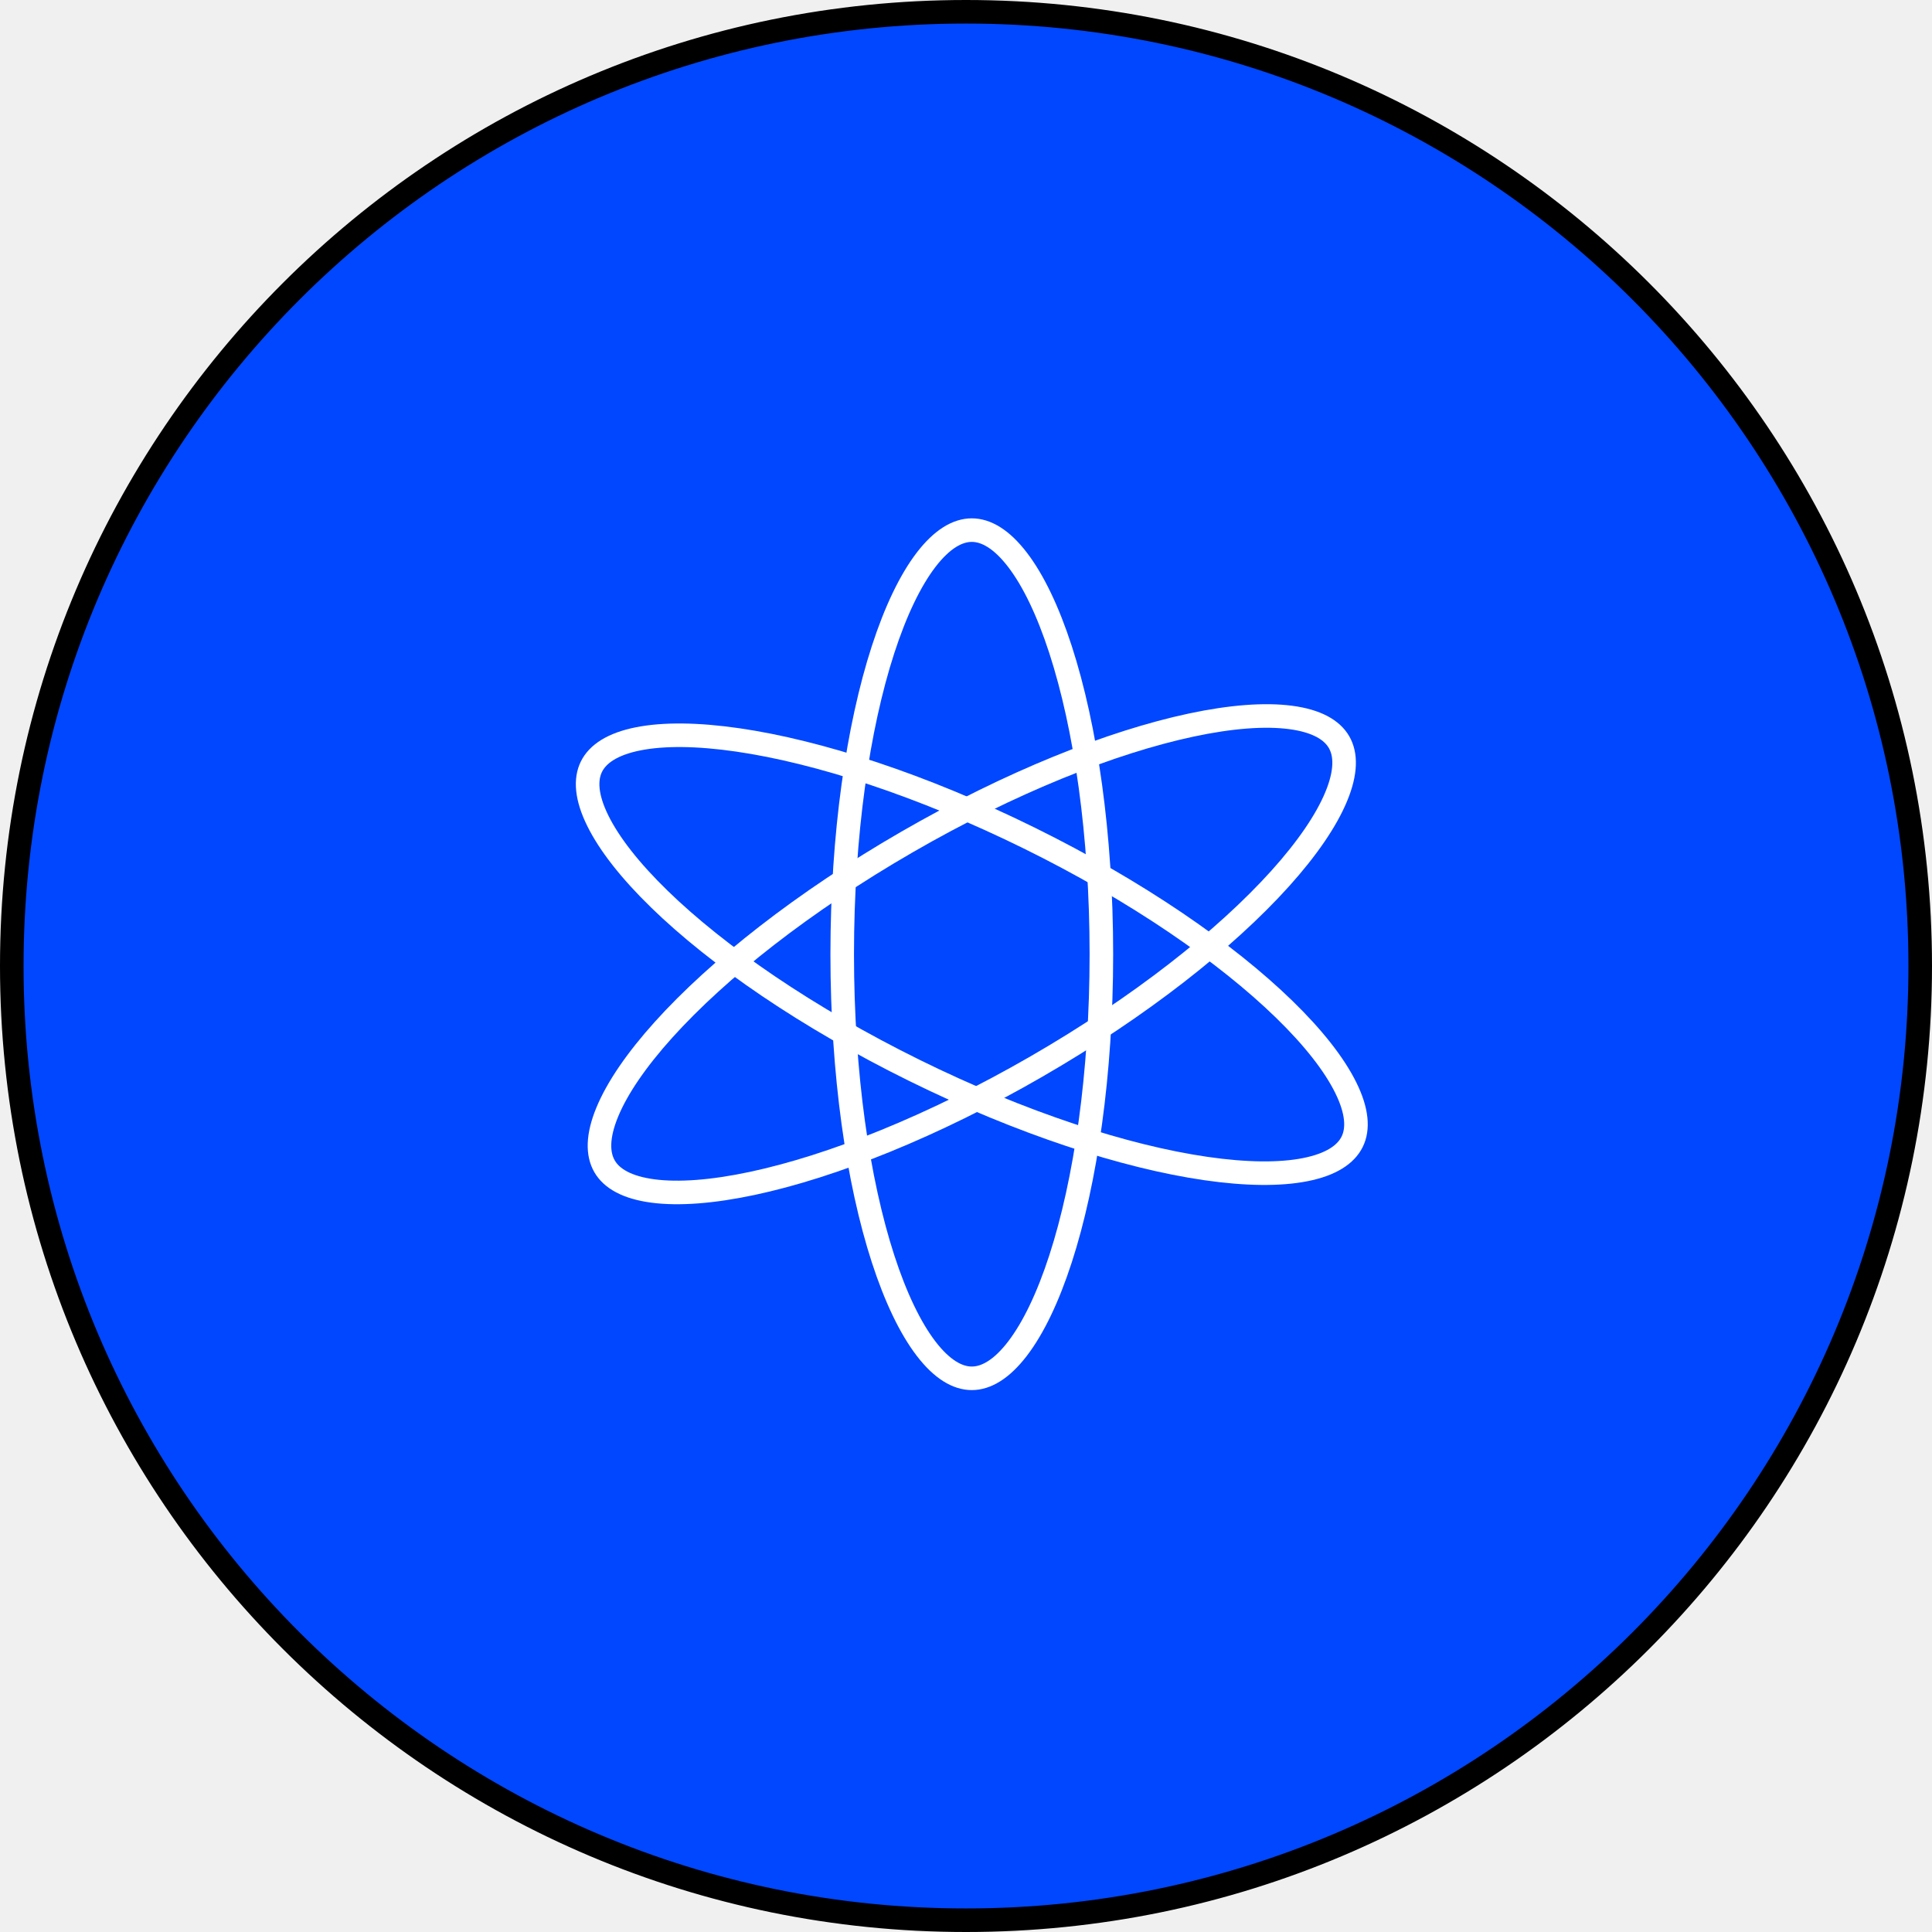
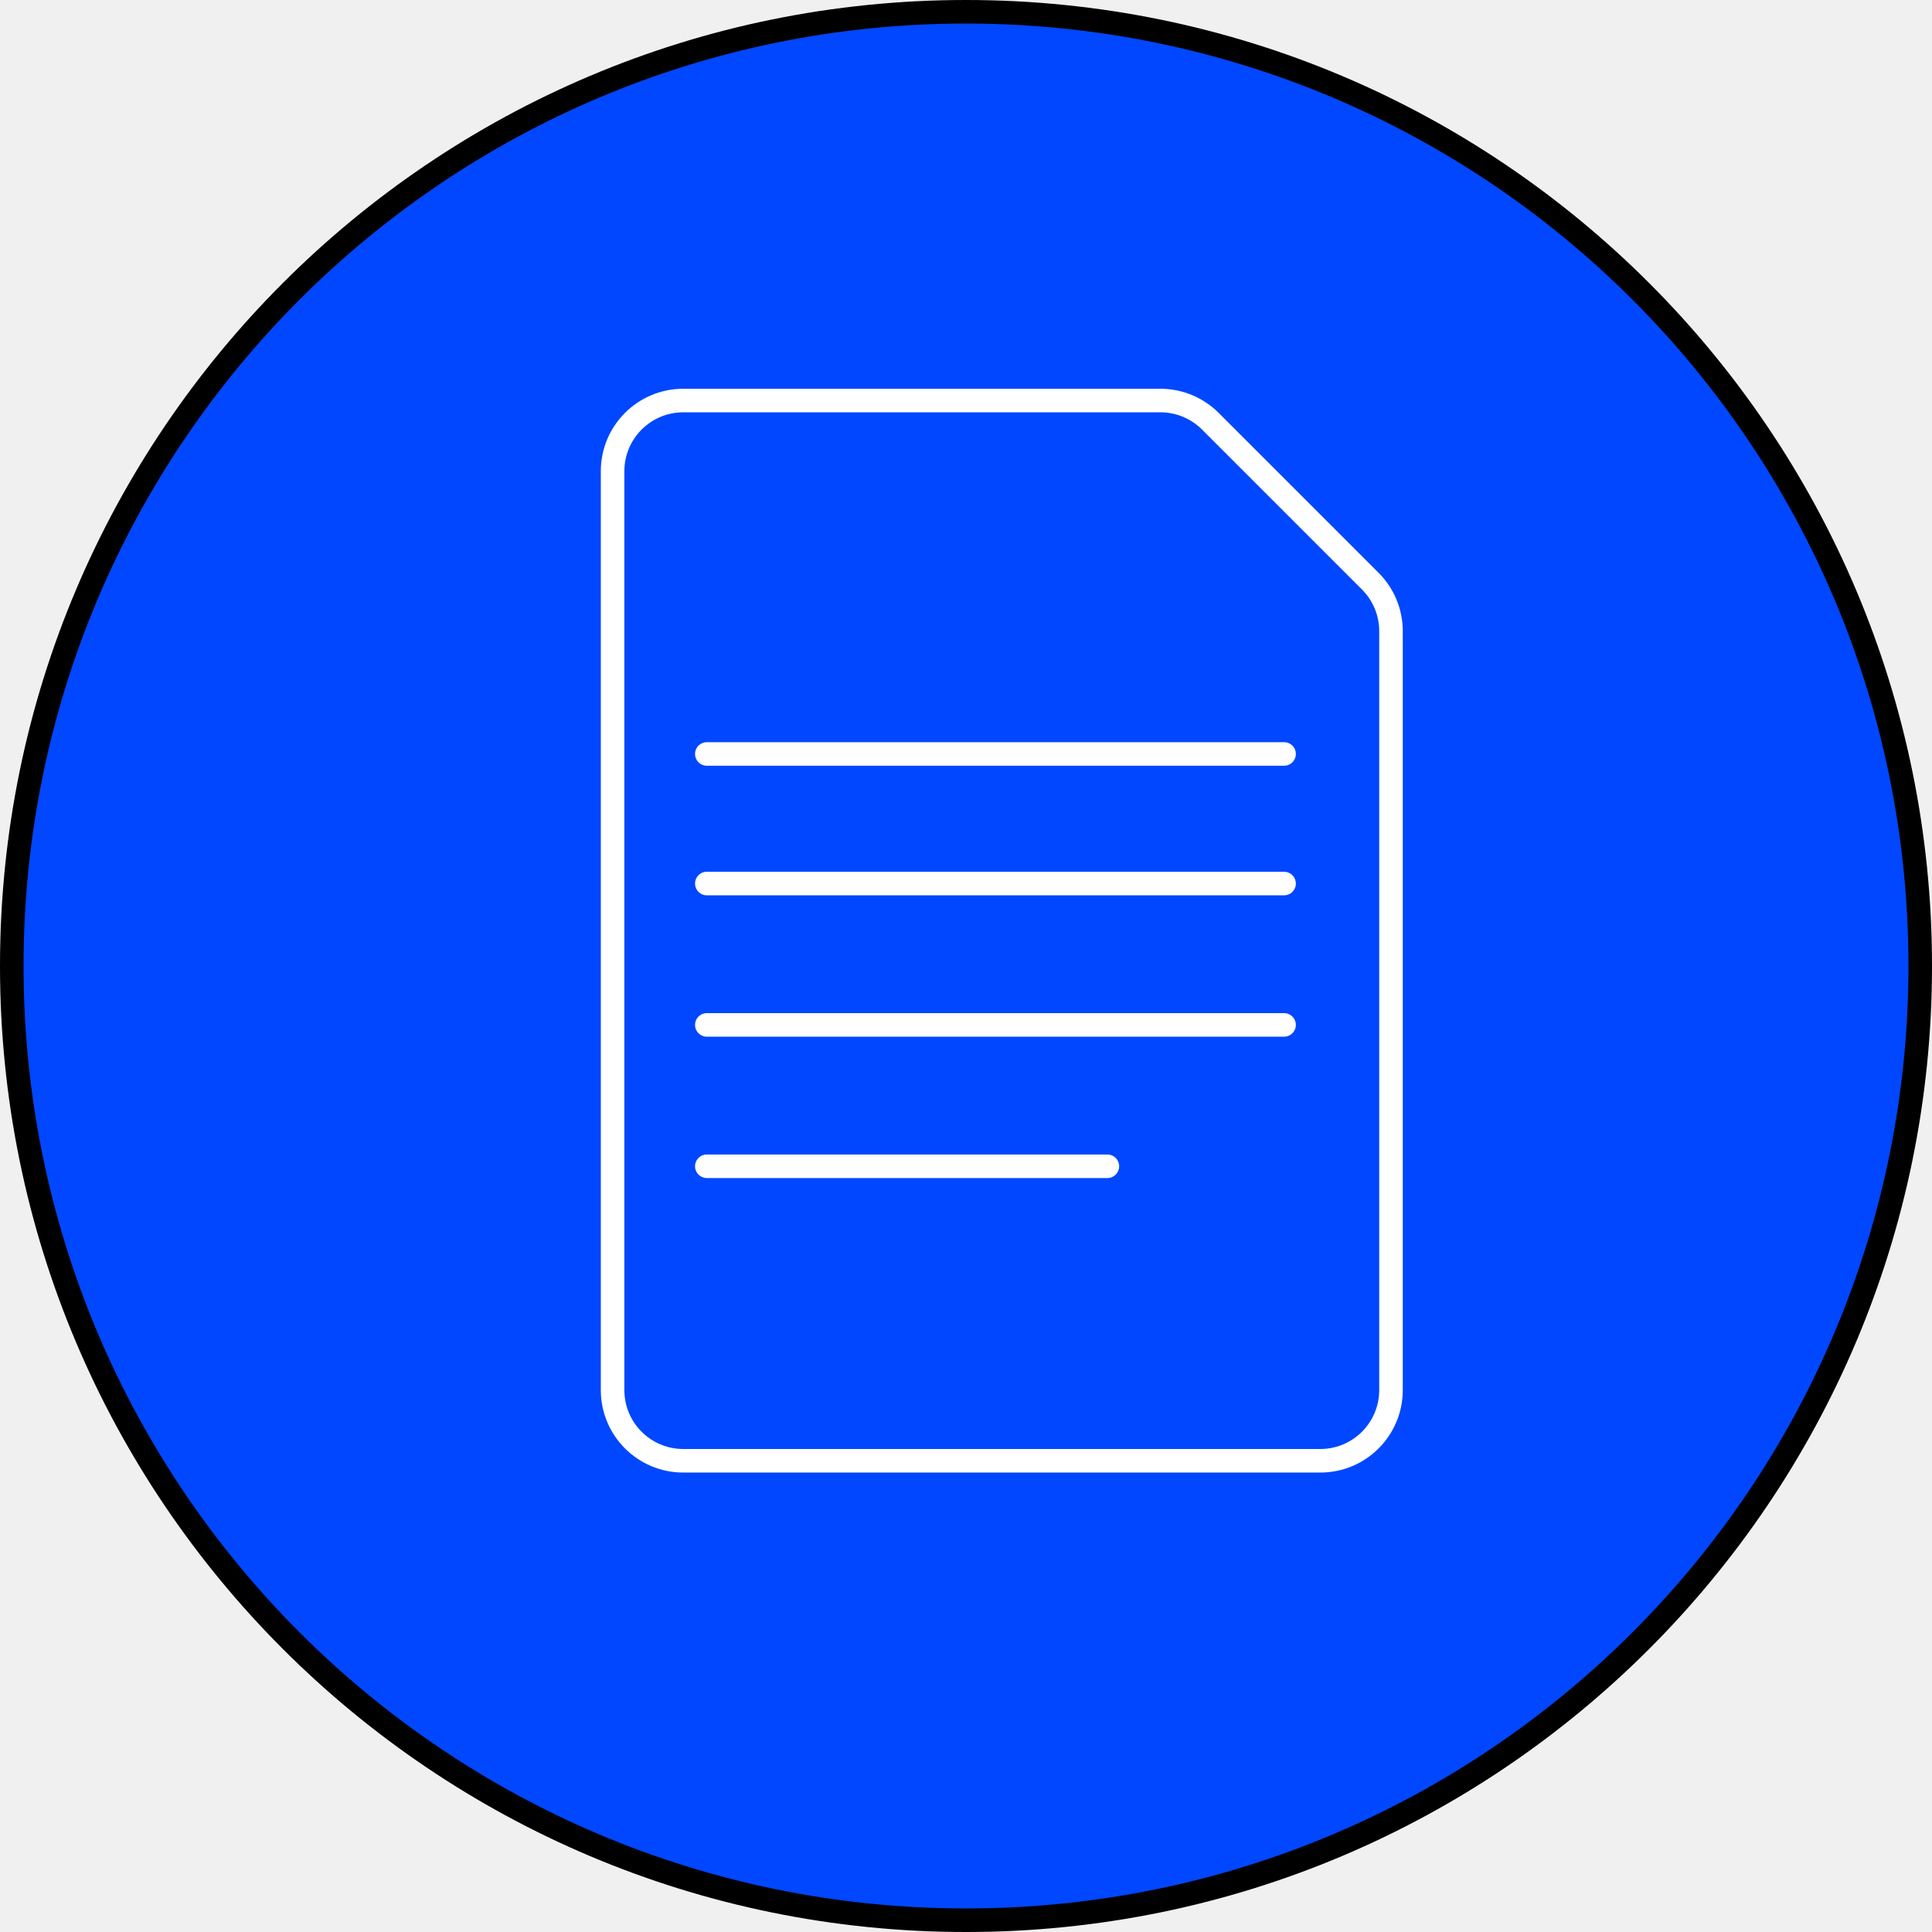
<svg xmlns="http://www.w3.org/2000/svg" width="82" height="82" viewBox="0 0 82 82" fill="none">
  <circle cx="41" cy="41" r="40.5" fill="#0047FF" stroke="black" />
-   <path d="M57.39 48.46C57.123 49.001 56.493 49.426 55.405 49.642C54.325 49.857 52.887 49.844 51.175 49.595C47.756 49.098 43.362 47.675 38.814 45.433C34.266 43.191 30.461 40.571 27.986 38.162C26.746 36.956 25.86 35.822 25.373 34.835C24.881 33.84 24.835 33.081 25.102 32.54C25.369 31.999 25.999 31.574 27.087 31.358C28.167 31.143 29.605 31.156 31.317 31.405C34.736 31.902 39.13 33.325 43.678 35.567C48.227 37.809 52.031 40.429 54.506 42.838C55.746 44.044 56.632 45.178 57.119 46.165C57.611 47.16 57.657 47.919 57.39 48.46Z" stroke="white" />
-   <path d="M56.834 31.5C57.136 32.023 57.139 32.783 56.714 33.808C56.293 34.825 55.483 36.014 54.325 37.299C52.012 39.864 48.388 42.728 43.996 45.263C39.605 47.799 35.313 49.506 31.934 50.226C30.242 50.587 28.808 50.693 27.716 50.55C26.616 50.405 25.959 50.023 25.658 49.5C25.356 48.977 25.353 48.217 25.778 47.192C26.199 46.175 27.009 44.986 28.167 43.701C30.48 41.136 34.105 38.272 38.496 35.737C42.888 33.201 47.179 31.494 50.558 30.774C52.25 30.413 53.684 30.307 54.776 30.45C55.876 30.595 56.533 30.977 56.834 31.5Z" stroke="white" />
-   <path d="M41.246 22.5C41.85 22.5 42.509 22.877 43.185 23.758C43.855 24.632 44.479 25.927 45.013 27.573C46.079 30.858 46.746 35.429 46.746 40.5C46.746 45.571 46.079 50.142 45.013 53.427C44.479 55.073 43.855 56.368 43.185 57.242C42.509 58.123 41.85 58.5 41.246 58.5C40.642 58.5 39.983 58.123 39.307 57.242C38.638 56.368 38.013 55.073 37.479 53.427C36.413 50.142 35.746 45.571 35.746 40.5C35.746 35.429 36.413 30.858 37.479 27.573C38.013 25.927 38.638 24.632 39.307 23.758C39.983 22.877 40.642 22.5 41.246 22.5Z" stroke="white" />
+   <path d="M26 59V20C26 18.343 27.343 17 29 17H49.251C50.047 17 50.81 17.316 51.372 17.879L58.159 24.666C58.722 25.228 59.038 25.991 59.038 26.787V59C59.038 60.657 57.695 62 56.038 62H29C27.343 62 26 60.657 26 59Z" stroke="white" />
+   <path d="M30 32H54.5" stroke="white" stroke-linecap="round" />
+   <path d="M30 37.5H54.5" stroke="white" stroke-linecap="round" />
+   <path d="M30 43.5H54.5" stroke="white" stroke-linecap="round" />
+   <path d="M30 49.5H47" stroke="white" stroke-linecap="round" />
</svg>
